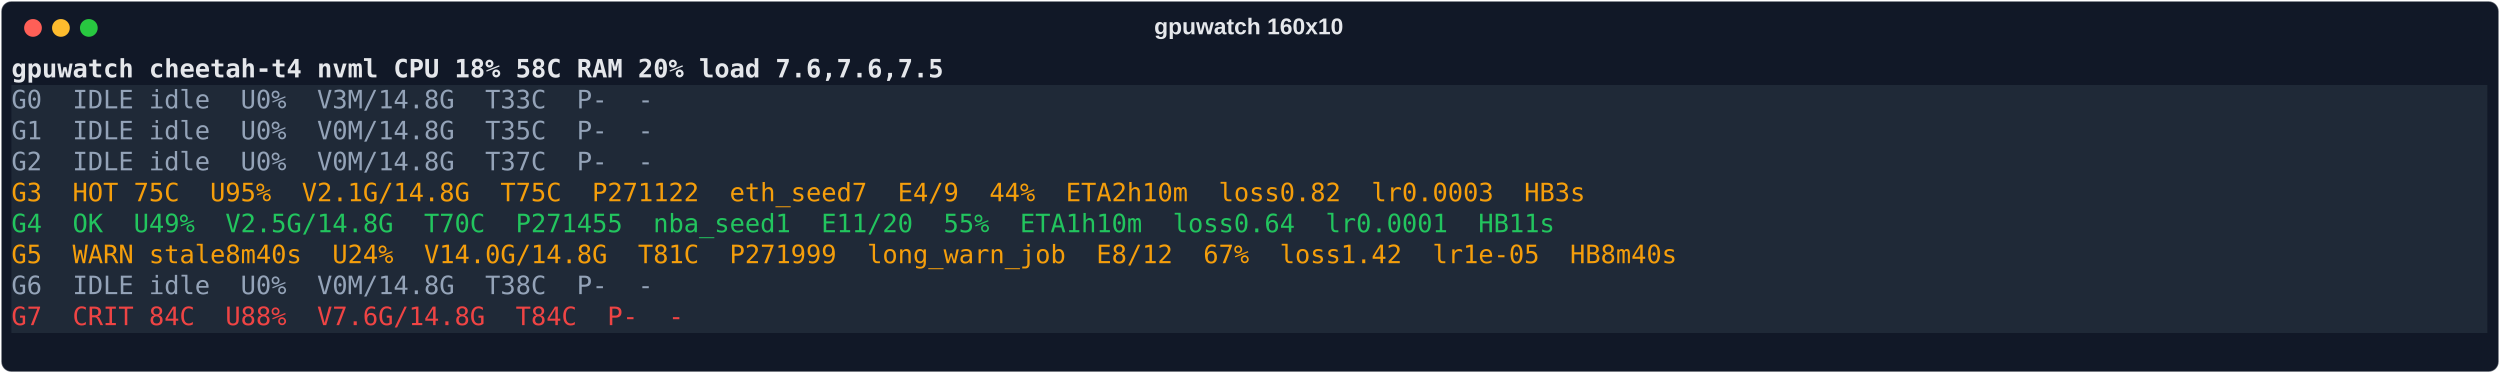
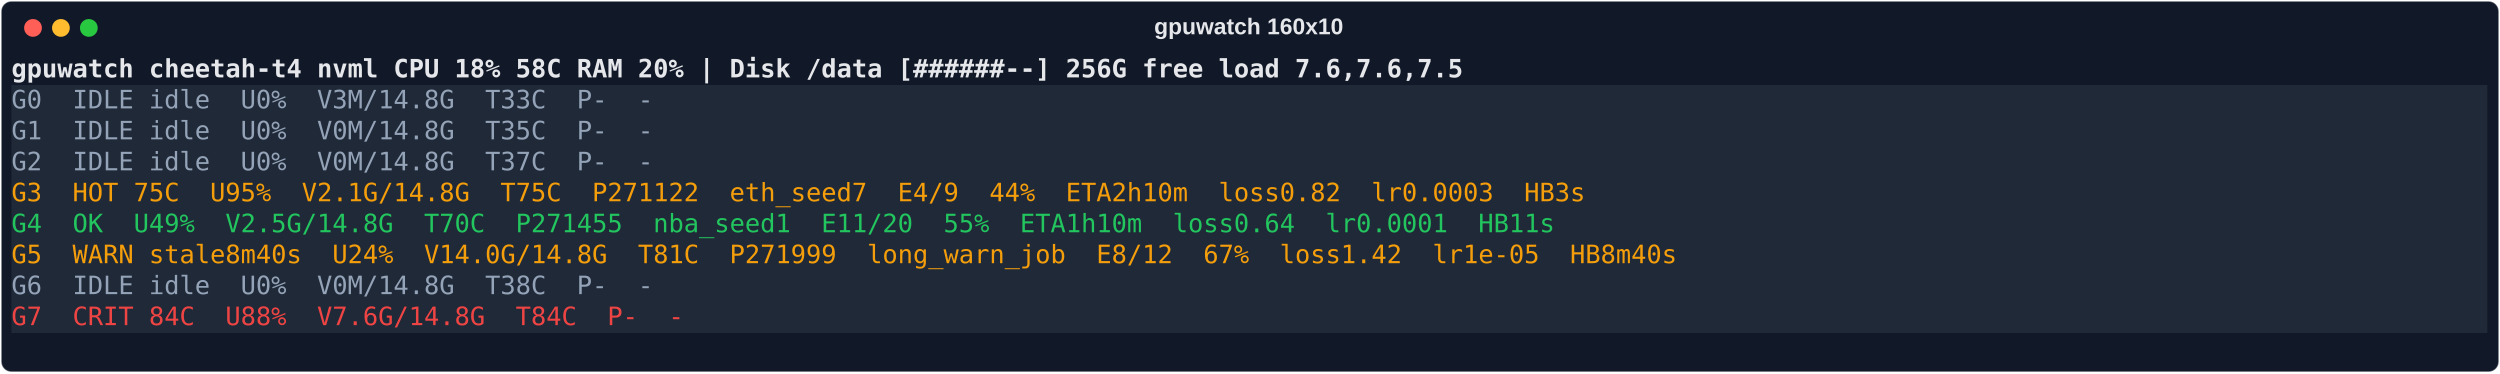
<svg xmlns="http://www.w3.org/2000/svg" class="rich-terminal" viewBox="0 0 1970 294.0">
  <style>

    @font-face {
        font-family: "Fira Code";
        src: local("FiraCode-Regular"),
                url("https://cdnjs.cloudflare.com/ajax/libs/firacode/6.2.0/woff2/FiraCode-Regular.woff2") format("woff2"),
                url("https://cdnjs.cloudflare.com/ajax/libs/firacode/6.2.0/woff/FiraCode-Regular.woff") format("woff");
        font-style: normal;
        font-weight: 400;
    }
    @font-face {
        font-family: "Fira Code";
        src: local("FiraCode-Bold"),
                url("https://cdnjs.cloudflare.com/ajax/libs/firacode/6.2.0/woff2/FiraCode-Bold.woff2") format("woff2"),
                url("https://cdnjs.cloudflare.com/ajax/libs/firacode/6.2.0/woff/FiraCode-Bold.woff") format("woff");
        font-style: bold;
        font-weight: 700;
    }

-     .terminal-2735791111-matrix {
+     .terminal-1690689729-matrix {
        font-family: Fira Code, monospace;
        font-size: 20px;
        line-height: 24.4px;
        font-variant-east-asian: full-width;
    }

-     .terminal-2735791111-title {
+     .terminal-1690689729-title {
        font-size: 18px;
        font-weight: bold;
        font-family: arial;
    }

-     .terminal-2735791111-r1 { fill: #e5e7eb;font-weight: bold }
- .terminal-2735791111-r2 { fill: #e5e7eb }
- .terminal-2735791111-r3 { fill: #94a3b8 }
- .terminal-2735791111-r4 { fill: #f59e0b }
- .terminal-2735791111-r5 { fill: #22c55e }
- .terminal-2735791111-r6 { fill: #ef4444 }
+     .terminal-1690689729-r1 { fill: #e5e7eb;font-weight: bold }
+ .terminal-1690689729-r2 { fill: #e5e7eb }
+ .terminal-1690689729-r3 { fill: #94a3b8 }
+ .terminal-1690689729-r4 { fill: #f59e0b }
+ .terminal-1690689729-r5 { fill: #22c55e }
+ .terminal-1690689729-r6 { fill: #ef4444 }
    </style>
  <defs>
-     <clipPath id="terminal-2735791111-clip-terminal">
+     <clipPath id="terminal-1690689729-clip-terminal">
      <rect x="0" y="0" width="1951.0" height="243.0" />
    </clipPath>
-     <clipPath id="terminal-2735791111-line-0">
+     <clipPath id="terminal-1690689729-line-0">
      <rect x="0" y="1.5" width="1952" height="24.65" />
    </clipPath>
-     <clipPath id="terminal-2735791111-line-1">
+     <clipPath id="terminal-1690689729-line-1">
      <rect x="0" y="25.9" width="1952" height="24.65" />
    </clipPath>
-     <clipPath id="terminal-2735791111-line-2">
+     <clipPath id="terminal-1690689729-line-2">
      <rect x="0" y="50.3" width="1952" height="24.65" />
    </clipPath>
-     <clipPath id="terminal-2735791111-line-3">
+     <clipPath id="terminal-1690689729-line-3">
      <rect x="0" y="74.7" width="1952" height="24.65" />
    </clipPath>
-     <clipPath id="terminal-2735791111-line-4">
+     <clipPath id="terminal-1690689729-line-4">
      <rect x="0" y="99.1" width="1952" height="24.65" />
    </clipPath>
-     <clipPath id="terminal-2735791111-line-5">
+     <clipPath id="terminal-1690689729-line-5">
      <rect x="0" y="123.5" width="1952" height="24.65" />
    </clipPath>
-     <clipPath id="terminal-2735791111-line-6">
+     <clipPath id="terminal-1690689729-line-6">
      <rect x="0" y="147.9" width="1952" height="24.65" />
    </clipPath>
-     <clipPath id="terminal-2735791111-line-7">
+     <clipPath id="terminal-1690689729-line-7">
      <rect x="0" y="172.3" width="1952" height="24.65" />
    </clipPath>
-     <clipPath id="terminal-2735791111-line-8">
+     <clipPath id="terminal-1690689729-line-8">
      <rect x="0" y="196.7" width="1952" height="24.65" />
    </clipPath>
  </defs>
  <rect fill="#111827" stroke="rgba(255,255,255,0.35)" stroke-width="1" x="1" y="1" width="1968" height="292" rx="8" />
-   <text class="terminal-2735791111-title" fill="#e5e7eb" text-anchor="middle" x="984" y="27">gpuwatch 160x10</text>
+   <text class="terminal-1690689729-title" fill="#e5e7eb" text-anchor="middle" x="984" y="27">gpuwatch 160x10</text>
  <g transform="translate(26,22)">
    <circle cx="0" cy="0" r="7" fill="#ff5f57" />
    <circle cx="22" cy="0" r="7" fill="#febc2e" />
    <circle cx="44" cy="0" r="7" fill="#28c840" />
  </g>
-   <g transform="translate(9, 41)" clip-path="url(#terminal-2735791111-clip-terminal)">
+   <g transform="translate(9, 41)" clip-path="url(#terminal-1690689729-clip-terminal)">
    <rect fill="#111827" x="0" y="1.5" width="1952" height="24.65" shape-rendering="crispEdges" />
    <rect fill="#1f2937" x="0" y="25.9" width="1952" height="24.65" shape-rendering="crispEdges" />
    <rect fill="#1f2937" x="0" y="50.3" width="1952" height="24.65" shape-rendering="crispEdges" />
    <rect fill="#1f2937" x="0" y="74.7" width="1952" height="24.65" shape-rendering="crispEdges" />
    <rect fill="#1f2937" x="0" y="99.1" width="1952" height="24.65" shape-rendering="crispEdges" />
    <rect fill="#1f2937" x="0" y="123.5" width="1952" height="24.65" shape-rendering="crispEdges" />
    <rect fill="#1f2937" x="0" y="147.9" width="1952" height="24.65" shape-rendering="crispEdges" />
    <rect fill="#1f2937" x="0" y="172.3" width="1952" height="24.65" shape-rendering="crispEdges" />
    <rect fill="#1f2937" x="0" y="196.7" width="1952" height="24.65" shape-rendering="crispEdges" />
    <rect fill="#111827" x="0" y="221.1" width="1952" height="24.65" shape-rendering="crispEdges" />
-     <g class="terminal-2735791111-matrix">
-       <text class="terminal-2735791111-r1" x="0" y="20" textLength="1952" clip-path="url(#terminal-2735791111-line-0)">gpuwatch cheetah-t4 nvml CPU 18% 58C RAM 20% load 7.6,7.6,7.5                                                                                                   </text>
-       <text class="terminal-2735791111-r2" x="1952" y="20" textLength="12.2" clip-path="url(#terminal-2735791111-line-0)">
+     <g class="terminal-1690689729-matrix">
+       <text class="terminal-1690689729-r1" x="0" y="20" textLength="1952" clip-path="url(#terminal-1690689729-line-0)">gpuwatch cheetah-t4 nvml CPU 18% 58C RAM 20% | Disk /data [######--] 256G free load 7.6,7.6,7.5                                                                 </text>
+       <text class="terminal-1690689729-r2" x="1952" y="20" textLength="12.2" clip-path="url(#terminal-1690689729-line-0)">
</text>
-       <text class="terminal-2735791111-r3" x="0" y="44.4" textLength="1952" clip-path="url(#terminal-2735791111-line-1)">G0  IDLE idle  U0%  V3M/14.8G  T33C  P-  -                                                                                                                      </text>
-       <text class="terminal-2735791111-r2" x="1952" y="44.4" textLength="12.2" clip-path="url(#terminal-2735791111-line-1)">
+       <text class="terminal-1690689729-r3" x="0" y="44.4" textLength="1952" clip-path="url(#terminal-1690689729-line-1)">G0  IDLE idle  U0%  V3M/14.8G  T33C  P-  -                                                                                                                      </text>
+       <text class="terminal-1690689729-r2" x="1952" y="44.4" textLength="12.2" clip-path="url(#terminal-1690689729-line-1)">
</text>
-       <text class="terminal-2735791111-r3" x="0" y="68.8" textLength="1952" clip-path="url(#terminal-2735791111-line-2)">G1  IDLE idle  U0%  V0M/14.8G  T35C  P-  -                                                                                                                      </text>
-       <text class="terminal-2735791111-r2" x="1952" y="68.8" textLength="12.2" clip-path="url(#terminal-2735791111-line-2)">
+       <text class="terminal-1690689729-r3" x="0" y="68.8" textLength="1952" clip-path="url(#terminal-1690689729-line-2)">G1  IDLE idle  U0%  V0M/14.8G  T35C  P-  -                                                                                                                      </text>
+       <text class="terminal-1690689729-r2" x="1952" y="68.8" textLength="12.2" clip-path="url(#terminal-1690689729-line-2)">
</text>
-       <text class="terminal-2735791111-r3" x="0" y="93.2" textLength="1952" clip-path="url(#terminal-2735791111-line-3)">G2  IDLE idle  U0%  V0M/14.8G  T37C  P-  -                                                                                                                      </text>
-       <text class="terminal-2735791111-r2" x="1952" y="93.2" textLength="12.2" clip-path="url(#terminal-2735791111-line-3)">
+       <text class="terminal-1690689729-r3" x="0" y="93.2" textLength="1952" clip-path="url(#terminal-1690689729-line-3)">G2  IDLE idle  U0%  V0M/14.8G  T37C  P-  -                                                                                                                      </text>
+       <text class="terminal-1690689729-r2" x="1952" y="93.2" textLength="12.2" clip-path="url(#terminal-1690689729-line-3)">
</text>
-       <text class="terminal-2735791111-r4" x="0" y="117.6" textLength="1952" clip-path="url(#terminal-2735791111-line-4)">G3  HOT 75C  U95%  V2.1G/14.8G  T75C  P271122  eth_seed7  E4/9  44%  ETA2h10m  loss0.82  lr0.0003  HB3s                                                         </text>
-       <text class="terminal-2735791111-r2" x="1952" y="117.6" textLength="12.2" clip-path="url(#terminal-2735791111-line-4)">
+       <text class="terminal-1690689729-r4" x="0" y="117.6" textLength="1952" clip-path="url(#terminal-1690689729-line-4)">G3  HOT 75C  U95%  V2.1G/14.8G  T75C  P271122  eth_seed7  E4/9  44%  ETA2h10m  loss0.82  lr0.0003  HB3s                                                         </text>
+       <text class="terminal-1690689729-r2" x="1952" y="117.6" textLength="12.2" clip-path="url(#terminal-1690689729-line-4)">
</text>
-       <text class="terminal-2735791111-r5" x="0" y="142" textLength="1952" clip-path="url(#terminal-2735791111-line-5)">G4  OK  U49%  V2.5G/14.8G  T70C  P271455  nba_seed1  E11/20  55%  ETA1h10m  loss0.64  lr0.0001  HB11s                                                           </text>
-       <text class="terminal-2735791111-r2" x="1952" y="142" textLength="12.2" clip-path="url(#terminal-2735791111-line-5)">
+       <text class="terminal-1690689729-r5" x="0" y="142" textLength="1952" clip-path="url(#terminal-1690689729-line-5)">G4  OK  U49%  V2.5G/14.8G  T70C  P271455  nba_seed1  E11/20  55%  ETA1h10m  loss0.64  lr0.0001  HB11s                                                           </text>
+       <text class="terminal-1690689729-r2" x="1952" y="142" textLength="12.2" clip-path="url(#terminal-1690689729-line-5)">
</text>
-       <text class="terminal-2735791111-r4" x="0" y="166.4" textLength="1952" clip-path="url(#terminal-2735791111-line-6)">G5  WARN stale8m40s  U24%  V14.0G/14.8G  T81C  P271999  long_warn_job  E8/12  67%  loss1.42  lr1e-05  HB8m40s                                                   </text>
-       <text class="terminal-2735791111-r2" x="1952" y="166.4" textLength="12.2" clip-path="url(#terminal-2735791111-line-6)">
+       <text class="terminal-1690689729-r4" x="0" y="166.4" textLength="1952" clip-path="url(#terminal-1690689729-line-6)">G5  WARN stale8m40s  U24%  V14.0G/14.8G  T81C  P271999  long_warn_job  E8/12  67%  loss1.42  lr1e-05  HB8m40s                                                   </text>
+       <text class="terminal-1690689729-r2" x="1952" y="166.4" textLength="12.2" clip-path="url(#terminal-1690689729-line-6)">
</text>
-       <text class="terminal-2735791111-r3" x="0" y="190.8" textLength="1952" clip-path="url(#terminal-2735791111-line-7)">G6  IDLE idle  U0%  V0M/14.8G  T38C  P-  -                                                                                                                      </text>
-       <text class="terminal-2735791111-r2" x="1952" y="190.8" textLength="12.2" clip-path="url(#terminal-2735791111-line-7)">
+       <text class="terminal-1690689729-r3" x="0" y="190.8" textLength="1952" clip-path="url(#terminal-1690689729-line-7)">G6  IDLE idle  U0%  V0M/14.8G  T38C  P-  -                                                                                                                      </text>
+       <text class="terminal-1690689729-r2" x="1952" y="190.8" textLength="12.2" clip-path="url(#terminal-1690689729-line-7)">
</text>
-       <text class="terminal-2735791111-r6" x="0" y="215.2" textLength="1952" clip-path="url(#terminal-2735791111-line-8)">G7  CRIT 84C  U88%  V7.6G/14.8G  T84C  P-  -                                                                                                                    </text>
-       <text class="terminal-2735791111-r2" x="1952" y="215.2" textLength="12.2" clip-path="url(#terminal-2735791111-line-8)">
+       <text class="terminal-1690689729-r6" x="0" y="215.2" textLength="1952" clip-path="url(#terminal-1690689729-line-8)">G7  CRIT 84C  U88%  V7.6G/14.8G  T84C  P-  -                                                                                                                    </text>
+       <text class="terminal-1690689729-r2" x="1952" y="215.2" textLength="12.2" clip-path="url(#terminal-1690689729-line-8)">
</text>
-       <text class="terminal-2735791111-r2" x="1952" y="239.6" textLength="12.2" clip-path="url(#terminal-2735791111-line-9)">
+       <text class="terminal-1690689729-r2" x="1952" y="239.6" textLength="12.2" clip-path="url(#terminal-1690689729-line-9)">
</text>
    </g>
  </g>
</svg>
